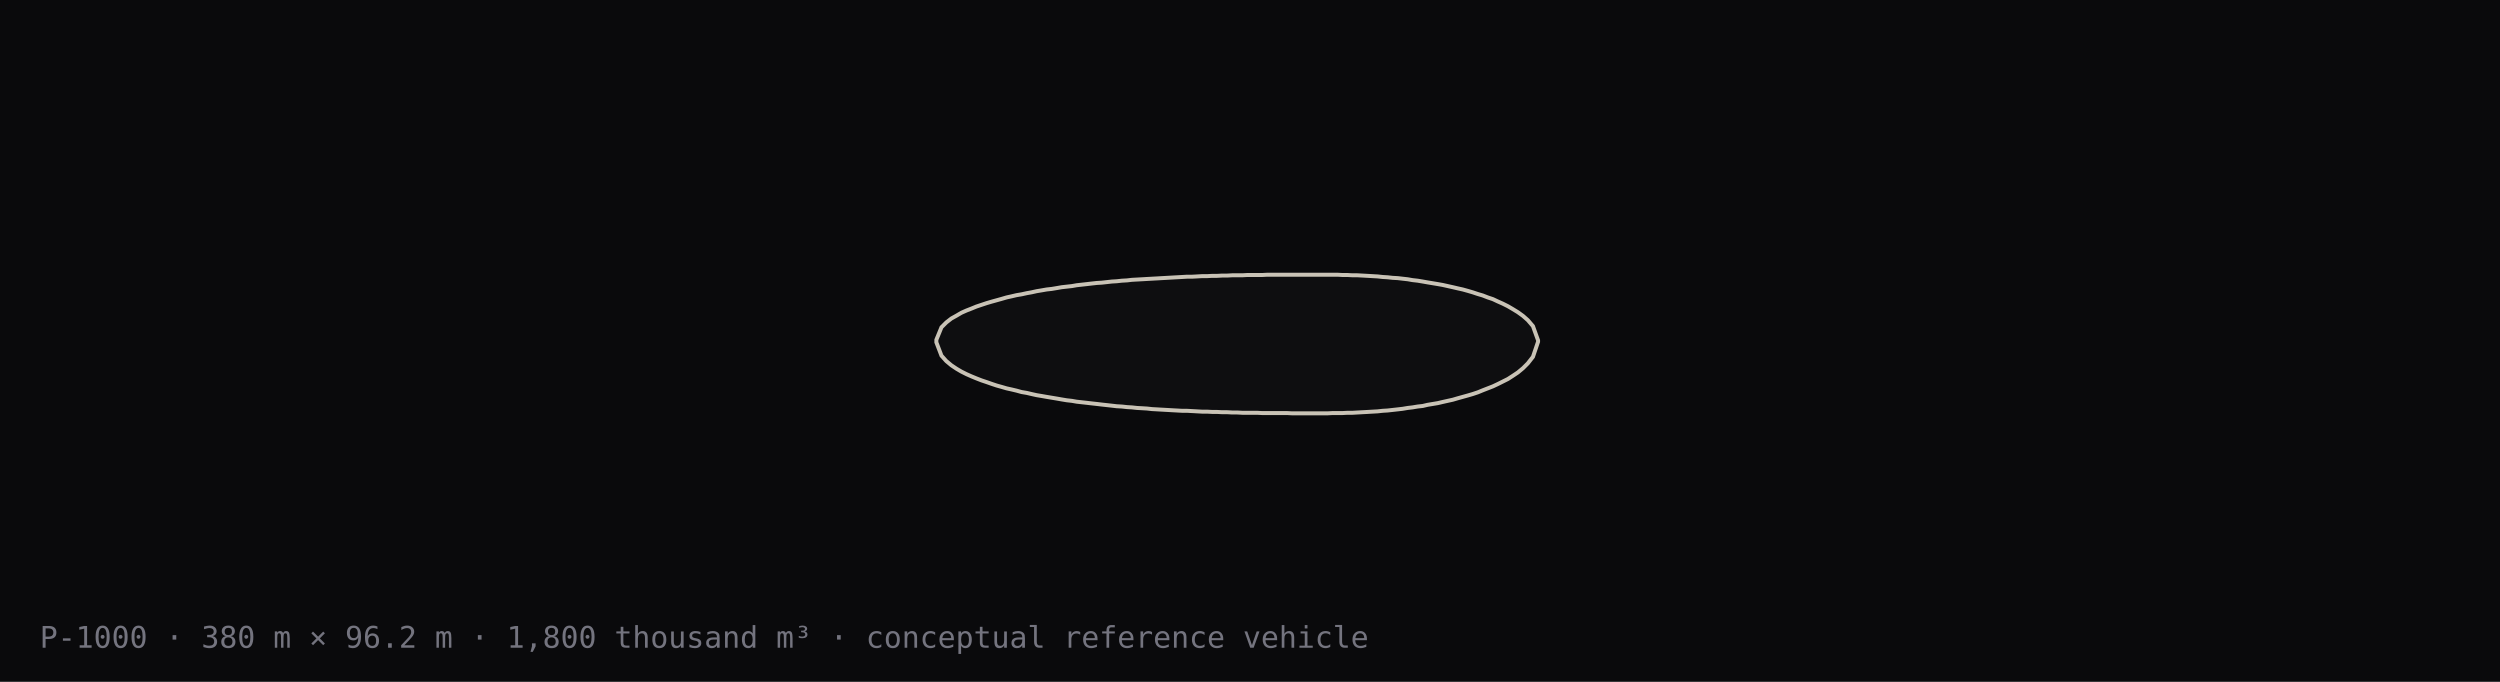
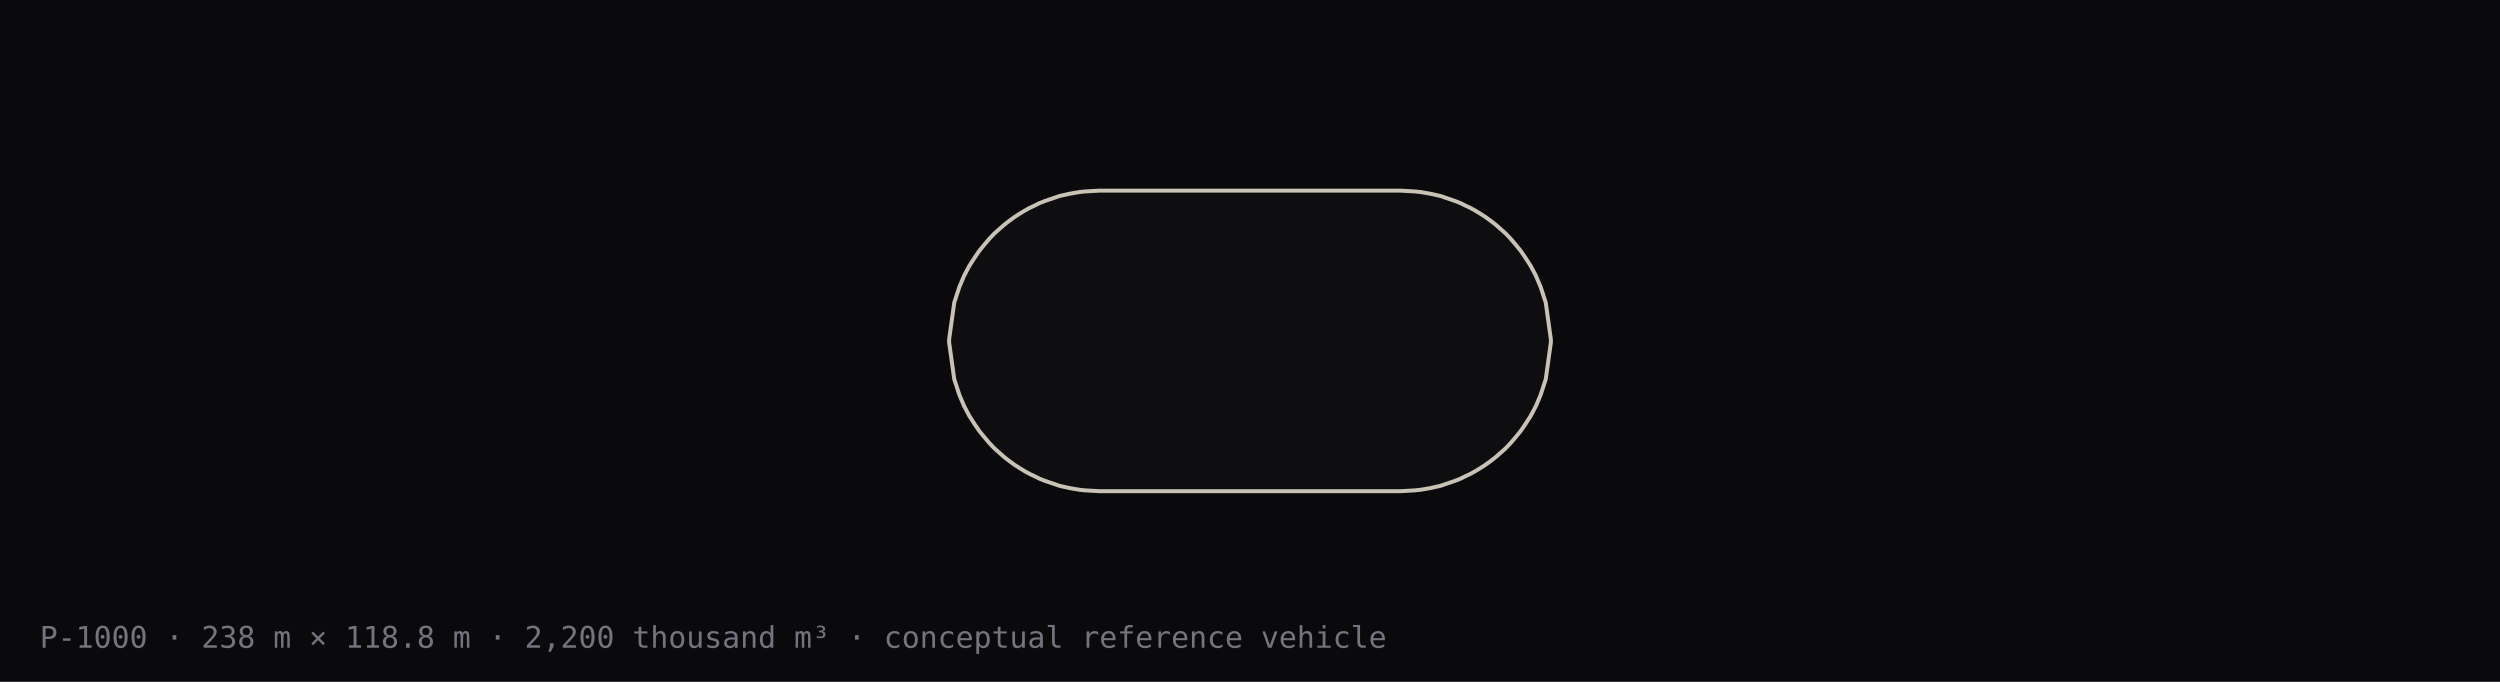
- <svg xmlns="http://www.w3.org/2000/svg" viewBox="0 0 880 240" width="100%" height="auto" role="img" aria-label="Side silhouette of the P1000 conceptual airship.">
+ <svg xmlns="http://www.w3.org/2000/svg" viewBox="0 0 880 240" width="100%" style="height:auto" role="img" aria-label="Side silhouette of the P1000 conceptual airship.">
  <rect width="880" height="240" fill="#0a0a0c" />
-   <path d="M541.4 119.8 L539.6 114.8 L537.8 112.7 L536.1 111.2 L534.3 109.9 L532.5 108.8 L530.8 107.8 L529 106.9 L527.2 106.1 L525.5 105.3 L523.7 104.7 L521.9 104 L520.2 103.5 L518.4 102.9 L516.7 102.4 L514.9 101.9 L513.1 101.5 L511.4 101.1 L509.6 100.7 L507.8 100.3 L506.1 100 L504.3 99.7 L502.5 99.4 L500.8 99.1 L499 98.8 L497.2 98.6 L495.5 98.3 L493.7 98.1 L492 97.9 L490.2 97.8 L488.4 97.6 L486.7 97.5 L484.9 97.3 L483.1 97.2 L481.4 97.1 L479.6 97 L477.8 96.9 L476.1 96.9 L474.3 96.8 L472.5 96.8 L470.8 96.7 L469 96.7 L467.2 96.7 L465.5 96.7 L463.7 96.7 L462 96.7 L460.2 96.7 L458.4 96.7 L456.7 96.7 L454.9 96.7 L453.1 96.7 L451.4 96.7 L449.6 96.7 L447.8 96.7 L446.1 96.7 L444.3 96.8 L442.5 96.8 L440.8 96.8 L439 96.8 L437.3 96.9 L435.5 96.9 L433.7 96.9 L432 97 L430.2 97 L428.4 97.1 L426.7 97.1 L424.9 97.2 L423.1 97.2 L421.4 97.3 L419.6 97.4 L417.8 97.4 L416.1 97.5 L414.3 97.6 L412.5 97.7 L410.8 97.8 L409 97.9 L407.3 98 L405.5 98.1 L403.7 98.2 L402 98.3 L400.2 98.4 L398.4 98.5 L396.7 98.7 L394.9 98.8 L393.1 99 L391.4 99.1 L389.6 99.3 L387.8 99.5 L386.1 99.6 L384.3 99.8 L382.6 100 L380.8 100.2 L379 100.4 L377.3 100.7 L375.5 100.9 L373.7 101.1 L372 101.4 L370.2 101.7 L368.4 101.9 L366.7 102.2 L364.9 102.5 L363.1 102.9 L361.4 103.2 L359.6 103.6 L357.8 103.9 L356.1 104.3 L354.3 104.7 L352.6 105.2 L350.8 105.7 L349 106.2 L347.3 106.7 L345.5 107.3 L343.7 107.9 L342 108.6 L340.2 109.3 L338.4 110.1 L336.7 111.1 L334.9 112.1 L333.1 113.5 L331.4 115.2 L329.6 119.6 L329.6 120.5 L331.4 125.2 L333.1 127.1 L334.9 128.6 L336.7 129.8 L338.4 130.8 L340.2 131.7 L342 132.5 L343.7 133.2 L345.5 133.9 L347.3 134.5 L349 135.1 L350.8 135.7 L352.6 136.2 L354.3 136.7 L356.1 137.1 L357.8 137.5 L359.6 138 L361.4 138.3 L363.1 138.7 L364.9 139.1 L366.7 139.4 L368.4 139.7 L370.2 140 L372 140.3 L373.7 140.6 L375.5 140.9 L377.3 141.1 L379 141.4 L380.8 141.6 L382.6 141.8 L384.3 142 L386.1 142.2 L387.8 142.4 L389.6 142.6 L391.4 142.8 L393.1 143 L394.9 143.1 L396.7 143.3 L398.4 143.4 L400.2 143.6 L402 143.7 L403.7 143.8 L405.5 144 L407.3 144.1 L409 144.2 L410.8 144.3 L412.5 144.4 L414.3 144.5 L416.1 144.6 L417.8 144.6 L419.6 144.7 L421.4 144.8 L423.1 144.9 L424.9 144.9 L426.7 145 L428.4 145 L430.2 145.1 L432 145.1 L433.7 145.2 L435.5 145.2 L437.3 145.3 L439 145.3 L440.8 145.3 L442.5 145.3 L444.3 145.4 L446.1 145.4 L447.8 145.4 L449.6 145.4 L451.4 145.4 L453.1 145.4 L454.9 145.5 L456.7 145.5 L458.4 145.5 L460.2 145.5 L462 145.5 L463.7 145.5 L465.5 145.5 L467.2 145.5 L469 145.4 L470.8 145.4 L472.5 145.4 L474.3 145.3 L476.1 145.3 L477.8 145.2 L479.6 145.1 L481.4 145 L483.1 144.9 L484.9 144.8 L486.7 144.6 L488.4 144.5 L490.2 144.3 L492 144.1 L493.7 143.9 L495.5 143.6 L497.2 143.4 L499 143.1 L500.8 142.9 L502.5 142.5 L504.3 142.2 L506.1 141.9 L507.8 141.5 L509.6 141.1 L511.4 140.7 L513.1 140.2 L514.9 139.7 L516.7 139.2 L518.4 138.7 L520.2 138.1 L521.9 137.4 L523.7 136.7 L525.5 136 L527.2 135.2 L529 134.3 L530.8 133.4 L532.5 132.3 L534.3 131.1 L536.1 129.6 L537.8 127.9 L539.6 125.6 L541.4 120.3 Z" fill="#111114" fill-opacity=".55" stroke="#c9c3b6" stroke-width="1.4" />
-   <text x="14" y="228" fill="#74747f" font-size="10.5" font-family="ui-monospace,SFMono-Regular,Menlo,monospace">P-1000 · 380 m × 96.2 m · 1,800 thousand m³ · conceptual reference vehicle</text>
+   <path d="M545.9 119.4 L544.1 106.5 L542.3 101 L540.6 97 L538.8 93.6 L537 90.8 L535.3 88.3 L533.5 86.1 L531.8 84.1 L530 82.2 L528.2 80.6 L526.5 79.1 L524.7 77.7 L522.9 76.4 L521.2 75.3 L519.4 74.2 L517.6 73.2 L515.9 72.4 L514.1 71.5 L512.3 70.8 L510.6 70.2 L508.8 69.6 L507.1 69 L505.3 68.6 L503.5 68.2 L501.8 67.9 L500 67.6 L498.2 67.4 L496.5 67.3 L494.7 67.2 L492.9 67.1 L491.2 67.1 L489.4 67.1 L487.6 67.1 L485.9 67.1 L484.1 67.1 L482.3 67.1 L480.6 67.1 L478.8 67.1 L477.1 67.1 L475.3 67.1 L473.5 67.1 L471.8 67.1 L470 67.1 L468.2 67.1 L466.5 67.1 L464.7 67.1 L462.9 67.1 L461.2 67.1 L459.4 67.1 L457.6 67.1 L455.9 67.1 L454.1 67.1 L452.4 67.1 L450.6 67.1 L448.8 67.1 L447.1 67.1 L445.3 67.1 L443.5 67.1 L441.8 67.1 L440 67.1 L438.2 67.1 L436.5 67.1 L434.7 67.1 L432.9 67.1 L431.2 67.1 L429.4 67.1 L427.6 67.1 L425.9 67.1 L424.1 67.1 L422.4 67.1 L420.6 67.1 L418.8 67.1 L417.1 67.1 L415.3 67.1 L413.5 67.1 L411.8 67.1 L410 67.1 L408.2 67.1 L406.5 67.1 L404.7 67.1 L402.9 67.1 L401.2 67.1 L399.4 67.1 L397.7 67.1 L395.9 67.1 L394.1 67.1 L392.4 67.1 L390.6 67.1 L388.8 67.1 L387.1 67.1 L385.3 67.2 L383.5 67.3 L381.8 67.4 L380 67.6 L378.2 67.9 L376.5 68.2 L374.7 68.6 L372.9 69 L371.2 69.6 L369.4 70.2 L367.7 70.8 L365.9 71.5 L364.1 72.4 L362.4 73.2 L360.6 74.2 L358.8 75.3 L357.1 76.4 L355.3 77.7 L353.5 79.1 L351.8 80.6 L350 82.2 L348.2 84.1 L346.5 86.1 L344.7 88.3 L343 90.8 L341.2 93.6 L339.4 97 L337.7 101 L335.9 106.5 L334.1 119.4 L334.1 120.6 L335.9 133.5 L337.7 139 L339.4 143 L341.2 146.4 L343 149.2 L344.7 151.7 L346.5 153.9 L348.2 155.9 L350 157.8 L351.8 159.4 L353.5 160.9 L355.3 162.3 L357.1 163.6 L358.8 164.7 L360.6 165.8 L362.4 166.8 L364.1 167.6 L365.9 168.5 L367.7 169.2 L369.4 169.8 L371.2 170.4 L372.9 171 L374.7 171.4 L376.5 171.8 L378.2 172.1 L380 172.4 L381.8 172.6 L383.5 172.7 L385.3 172.8 L387.1 172.9 L388.8 172.9 L390.6 172.9 L392.4 172.9 L394.1 172.9 L395.9 172.9 L397.7 172.9 L399.4 172.9 L401.2 172.9 L402.9 172.9 L404.7 172.9 L406.5 172.9 L408.2 172.9 L410 172.9 L411.8 172.9 L413.5 172.9 L415.3 172.9 L417.1 172.9 L418.8 172.9 L420.6 172.9 L422.4 172.9 L424.1 172.9 L425.9 172.9 L427.6 172.9 L429.4 172.9 L431.2 172.9 L432.9 172.9 L434.7 172.9 L436.5 172.9 L438.2 172.9 L440 172.9 L441.8 172.9 L443.5 172.9 L445.3 172.9 L447.1 172.9 L448.8 172.9 L450.6 172.9 L452.4 172.9 L454.1 172.9 L455.9 172.9 L457.6 172.9 L459.4 172.9 L461.2 172.9 L462.9 172.9 L464.7 172.9 L466.5 172.9 L468.2 172.9 L470 172.9 L471.8 172.9 L473.5 172.9 L475.3 172.9 L477.1 172.9 L478.8 172.9 L480.6 172.9 L482.3 172.9 L484.1 172.9 L485.9 172.9 L487.6 172.9 L489.4 172.9 L491.2 172.9 L492.9 172.9 L494.7 172.8 L496.5 172.7 L498.2 172.6 L500 172.4 L501.8 172.1 L503.5 171.8 L505.3 171.4 L507.1 171 L508.8 170.4 L510.6 169.8 L512.3 169.2 L514.1 168.5 L515.9 167.6 L517.6 166.8 L519.4 165.8 L521.2 164.7 L522.9 163.6 L524.7 162.3 L526.5 160.9 L528.2 159.4 L530 157.8 L531.8 155.9 L533.5 153.9 L535.3 151.7 L537 149.2 L538.8 146.4 L540.6 143 L542.3 139 L544.1 133.5 L545.9 120.6 Z" fill="#111114" fill-opacity=".55" stroke="#c9c3b6" stroke-width="1.4" />
+   <text x="14" y="228" fill="#74747f" font-size="10.5" font-family="ui-monospace,SFMono-Regular,Menlo,monospace">P-1000 · 238 m × 118.8 m · 2,200 thousand m³ · conceptual reference vehicle</text>
</svg>
